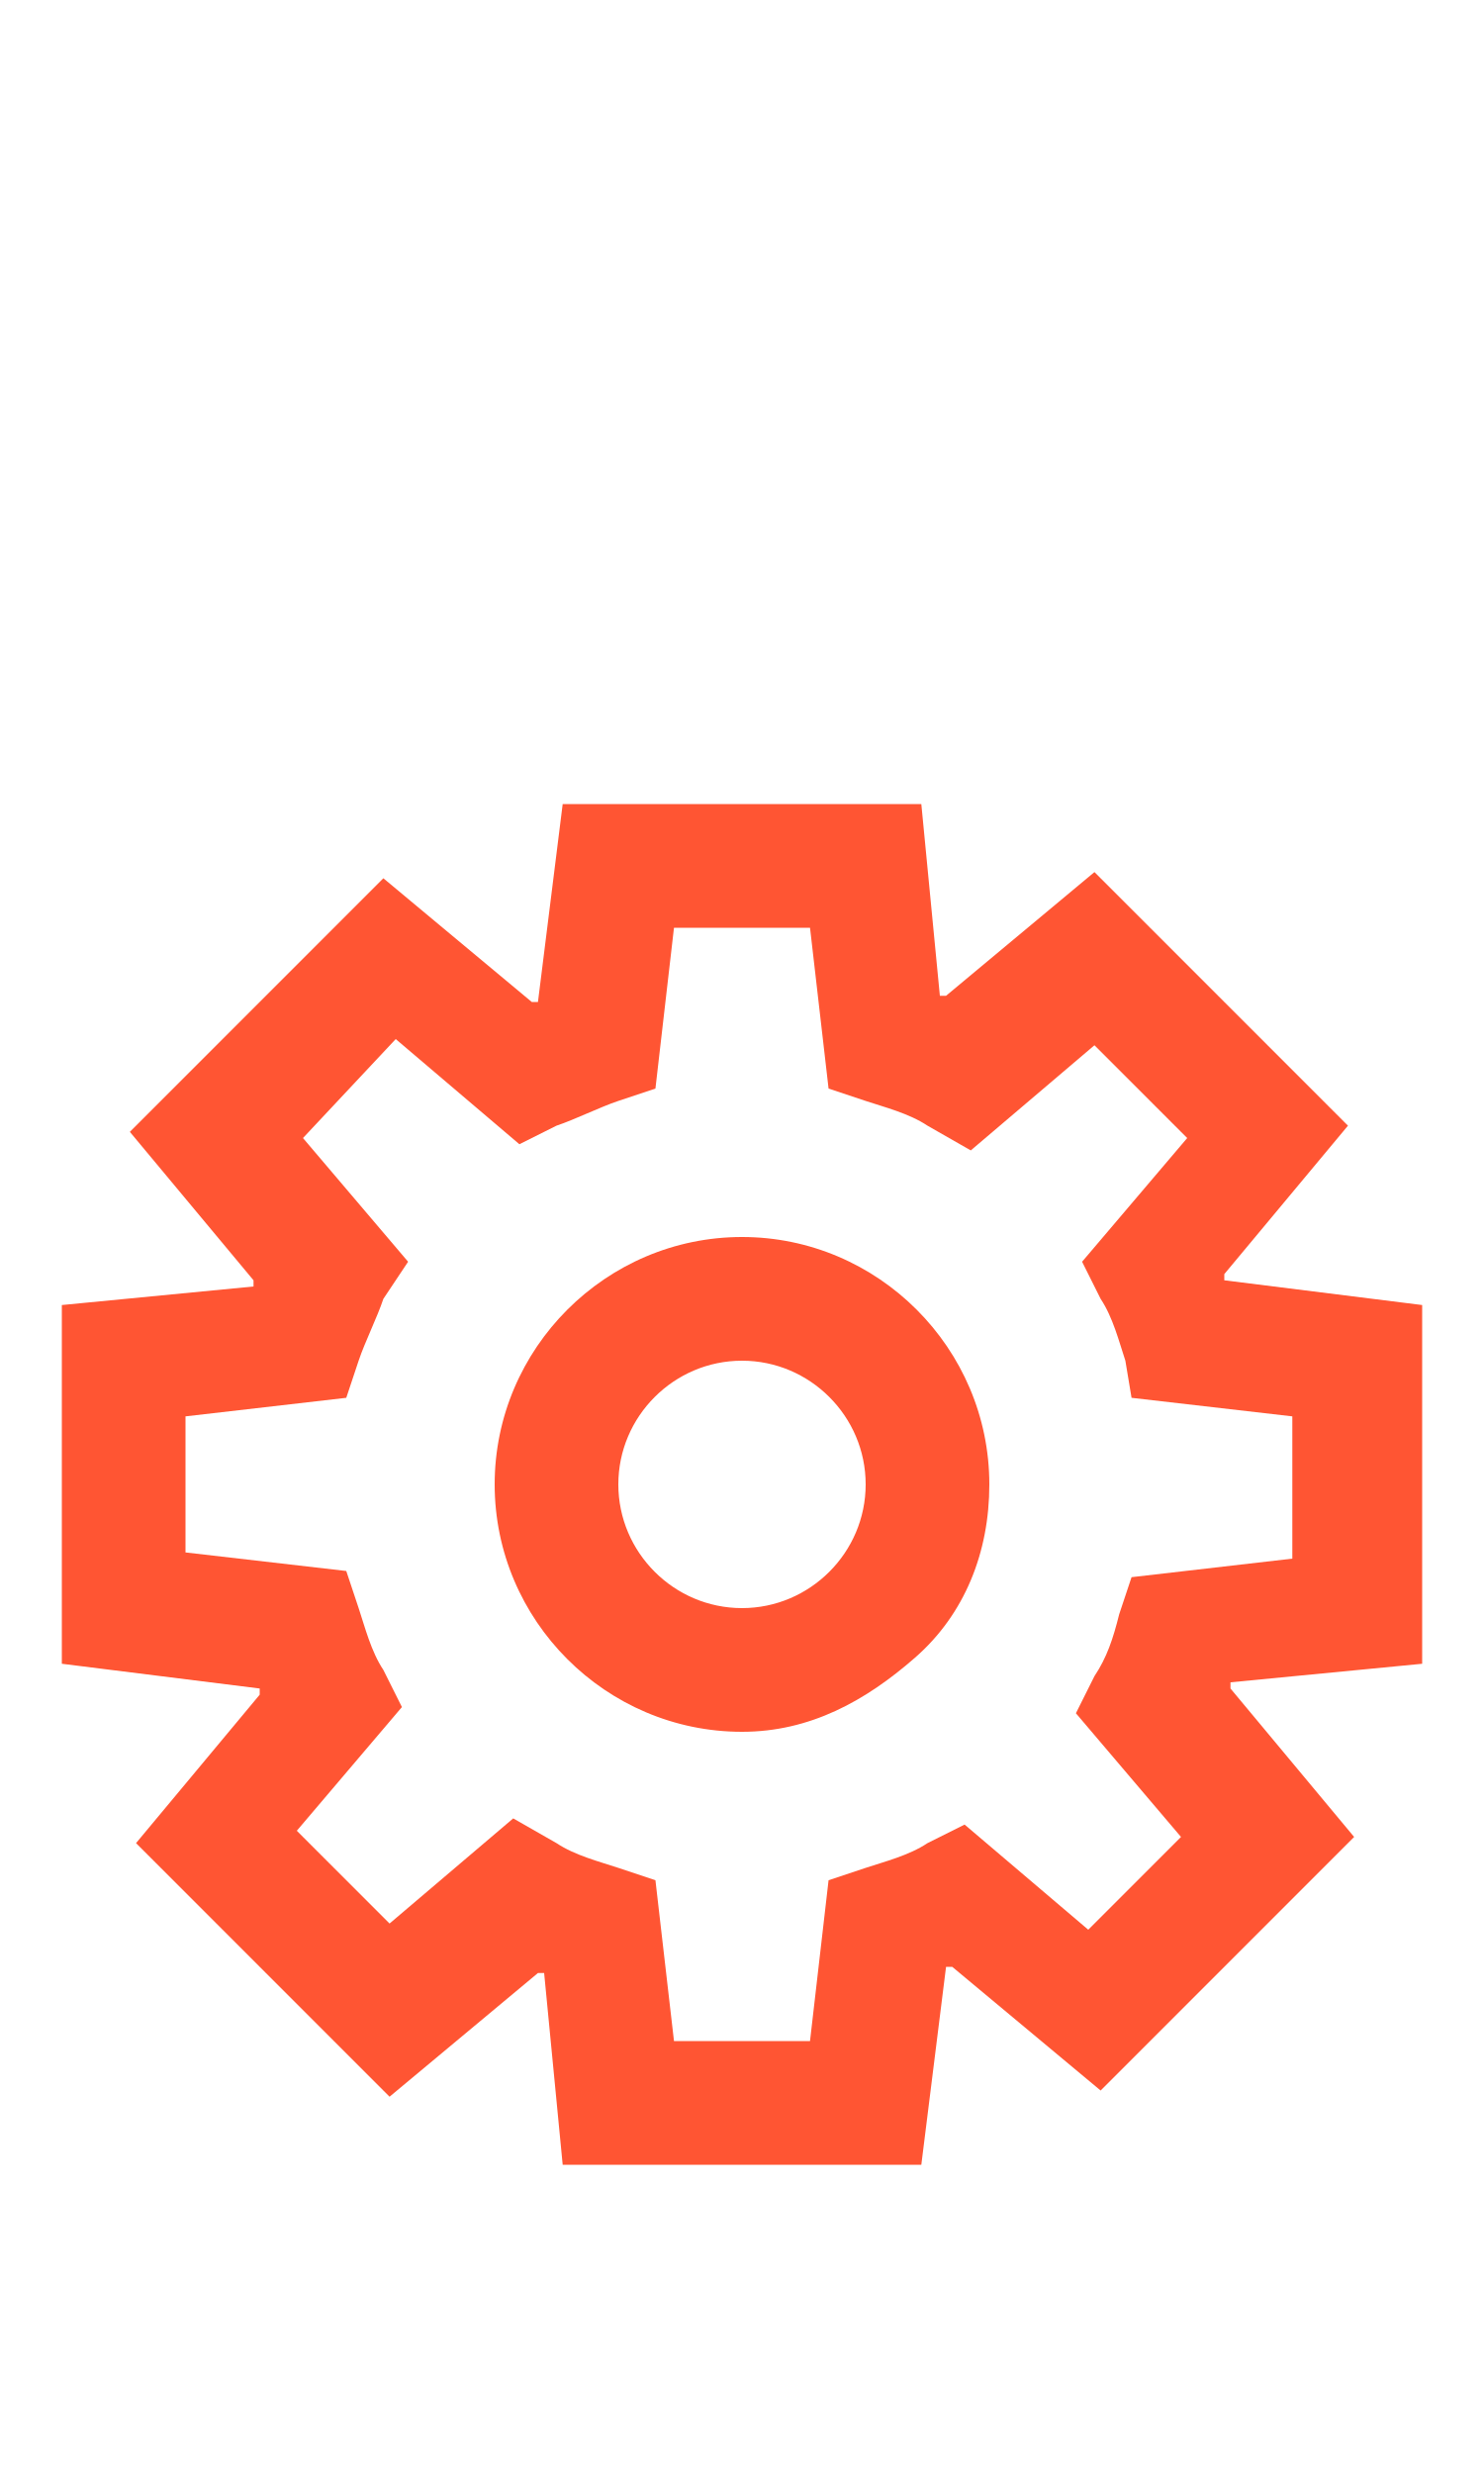
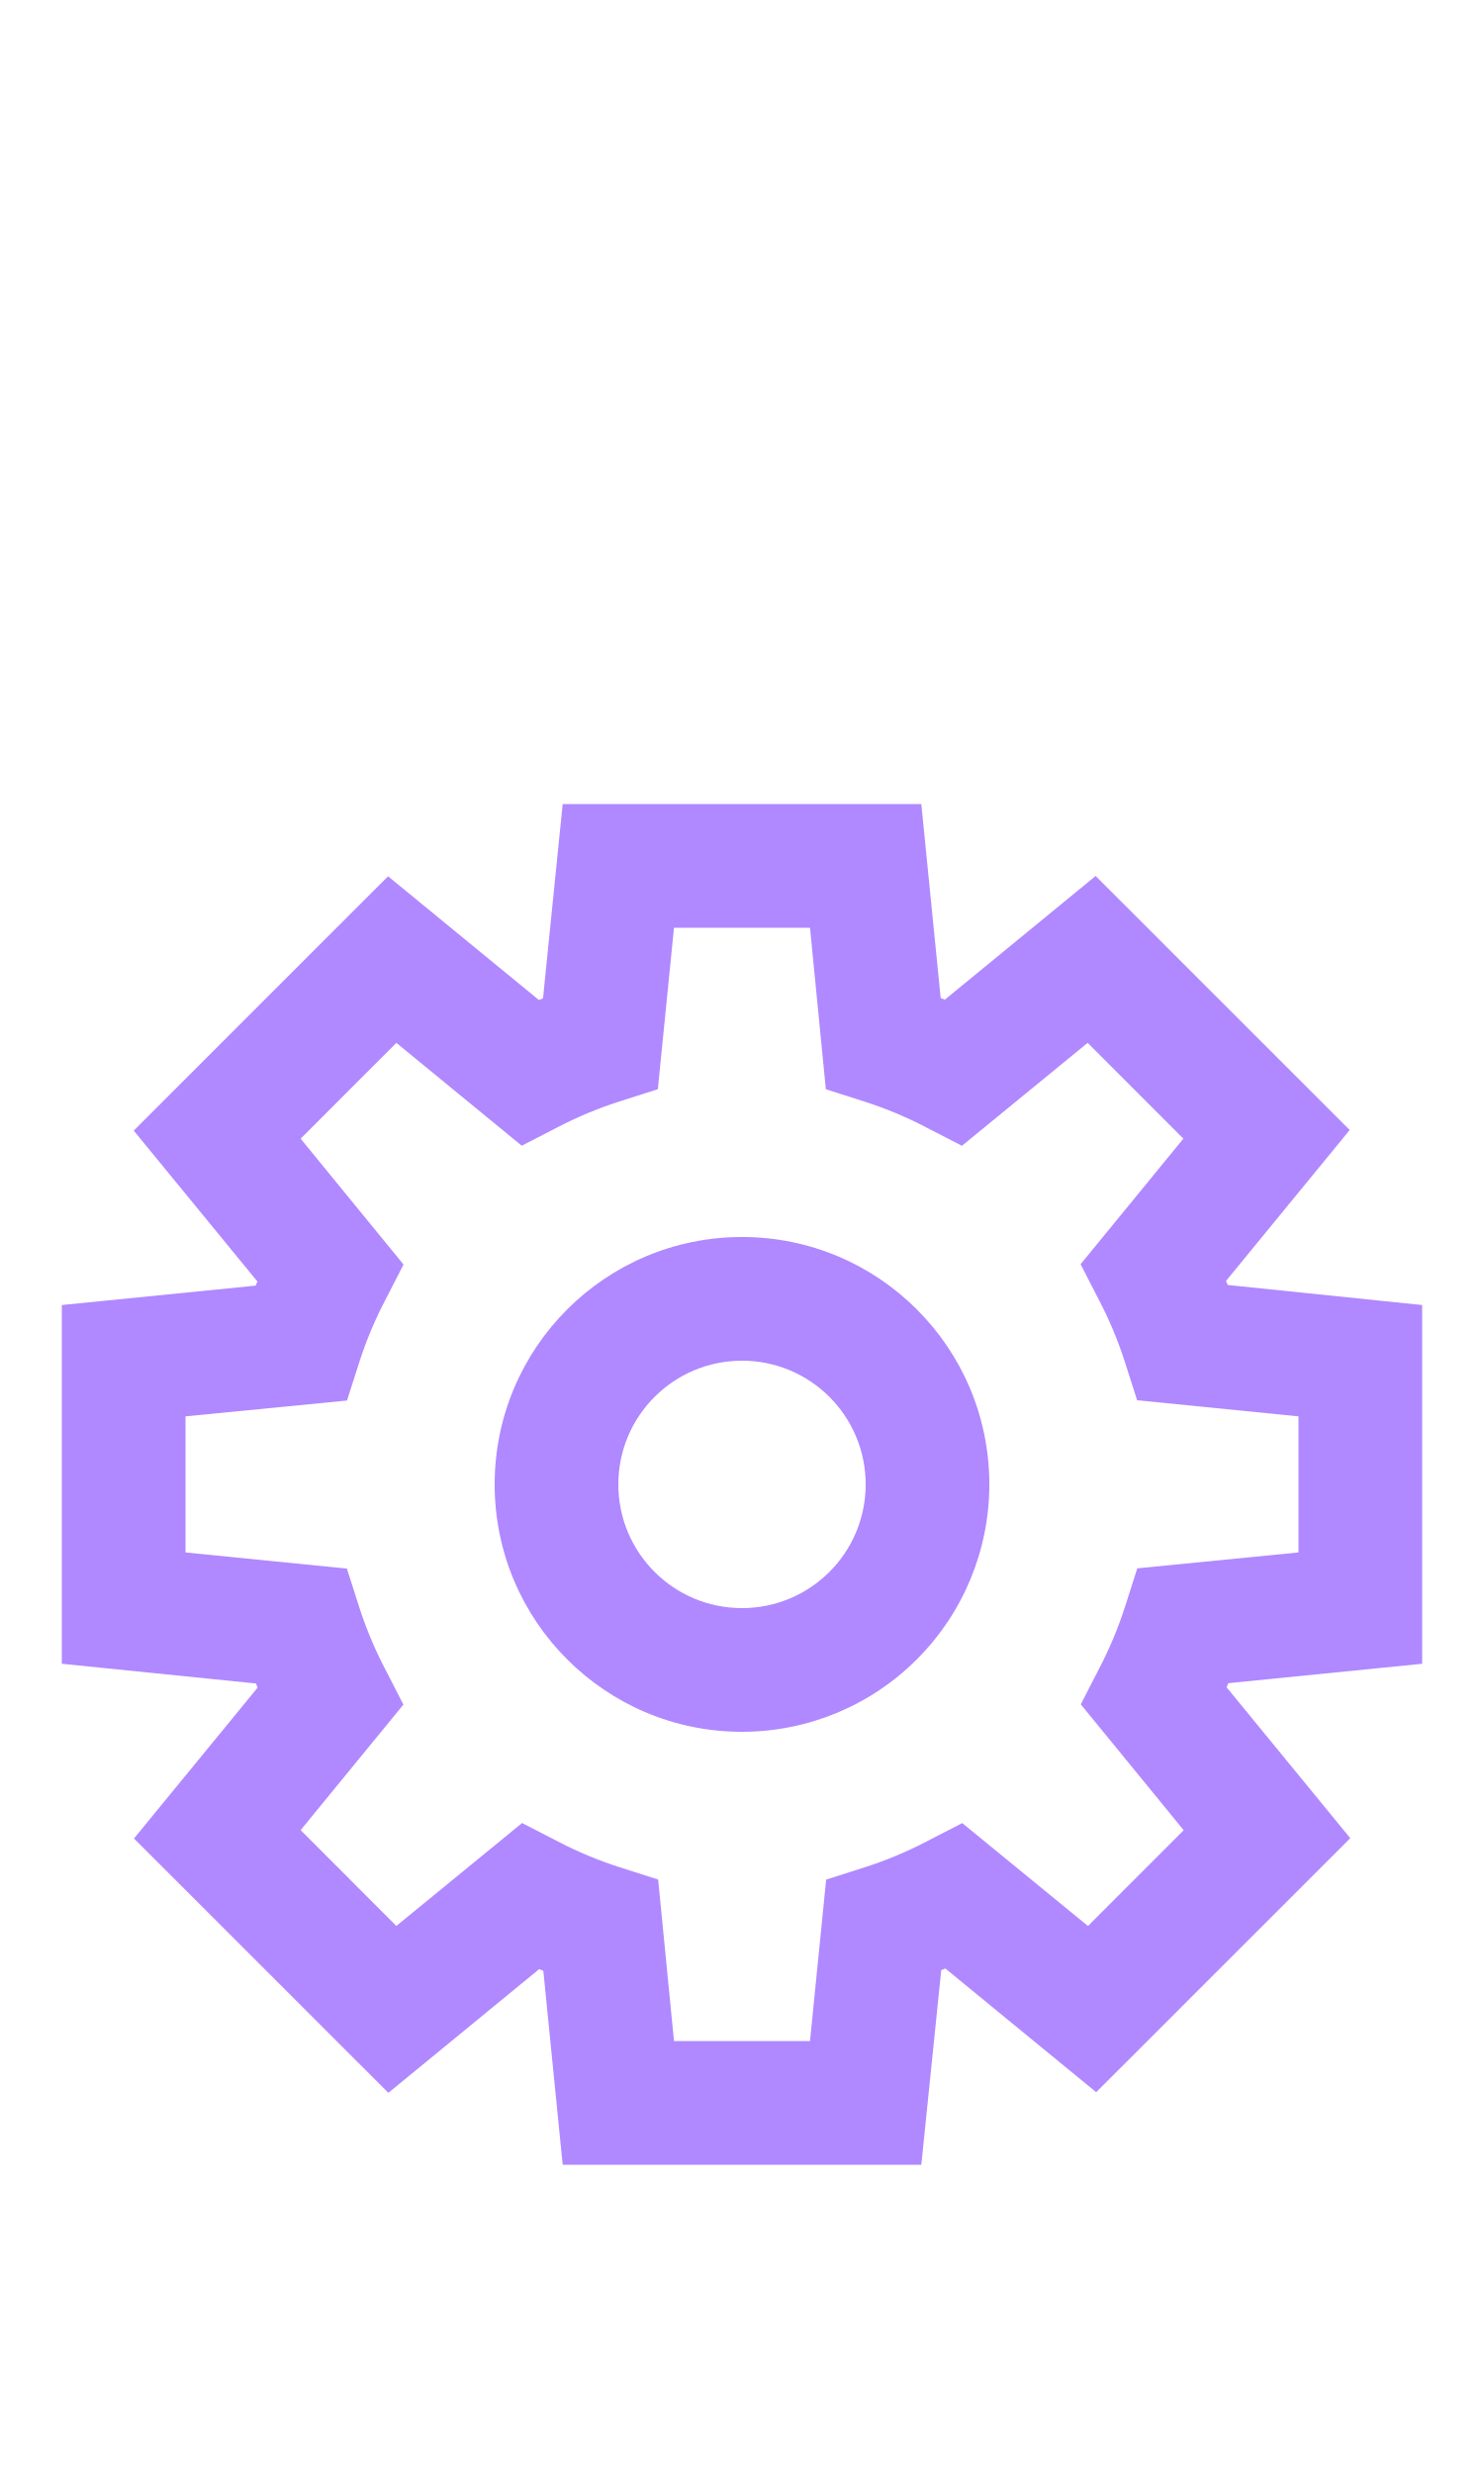
- <svg xmlns="http://www.w3.org/2000/svg" version="1.1" id="Layer_1" x="0px" y="0px" viewBox="0 0 24 40" style="enable-background:new 0 0 24 40;" xml:space="preserve">
-   <style type="text/css">
- 	.st0{fill:#FF5533;}
- </style>
-   <g id="Artboard">
-     <g id="ic_settings-active" transform="translate(1, 13)">
+ <svg xmlns="http://www.w3.org/2000/svg" width="24px" height="40px" viewBox="0 0 24 40" version="1.1">
+   <g id="Artboard" stroke="none" stroke-width="1" fill="none" fill-rule="evenodd">
+     <g id="ic_settings-active" transform="translate(1, 13)" fill="#B088FF" fill-rule="nonzero">
      <g id="Group_8818">
        <g id="Group_8816">
-           <path id="Path_18871" class="st0" d="M13.9,22H8.1l-0.3-3.1l-0.1,0l-2.4,2l-4.1-4.1l2-2.4l0-0.1L0,13.9V8.1l3.1-0.3l0-0.1      l-2-2.4l4.1-4.1l2.4,2l0.1,0L8.1,0h5.8l0.3,3.1l0.1,0l2.4-2l4.1,4.1l-2,2.4l0,0.1L22,8.1v5.8l-3.1,0.3l0,0.1l2,2.4l-4.1,4.1      l-2.4-2l-0.1,0L13.9,22z M9.9,20h2.2l0.3-2.6l0.6-0.2c0.3-0.1,0.7-0.2,1-0.4l0.6-0.3l2,1.7l1.5-1.5l-1.7-2l0.3-0.6      c0.2-0.3,0.3-0.6,0.4-1l0.2-0.6l2.6-0.3V9.9l-2.6-0.3L17.2,9c-0.1-0.3-0.2-0.7-0.4-1l-0.3-0.6l1.7-2l-1.5-1.5l-2,1.7L14,5.2      c-0.3-0.2-0.7-0.3-1-0.4l-0.6-0.2L12.1,2H9.9L9.6,4.6L9,4.8C8.7,4.9,8.3,5.1,8,5.2L7.4,5.5l-2-1.7L3.9,5.4l1.7,2L5.2,8      C5.1,8.3,4.9,8.7,4.8,9L4.6,9.6L2,9.9v2.2l2.6,0.3L4.8,13c0.1,0.3,0.2,0.7,0.4,1l0.3,0.6l-1.7,2l1.5,1.5l2-1.7L8,16.8      c0.3,0.2,0.7,0.3,1,0.4l0.6,0.2L9.9,20z" />
+           <path d="M13.9,22 L8.1,22 L7.787,18.864 L7.72,18.837 L5.281,20.837 L1.167,16.725 L3.167,14.285 L3.139,14.219 L0,13.9 L0,8.1 L3.135,7.786 L3.163,7.72 L1.163,5.28 L5.276,1.168 L7.715,3.168 L7.782,3.141 L8.1,0 L13.9,0 L14.213,3.136 L14.28,3.163 L16.719,1.163 L20.828,5.27 L18.828,7.71 L18.856,7.776 L22,8.1 L22,13.9 L18.865,14.214 L18.837,14.28 L20.837,16.72 L16.728,20.827 L14.289,18.827 L14.222,18.854 L13.9,22 Z M9.9,20 L12.1,20 L12.361,17.39 L12.987,17.19 C13.329,17.08 13.661,16.942 13.979,16.776 L14.562,16.476 L16.595,18.14 L18.143,16.591 L16.479,14.556 L16.779,13.972 C16.945,13.654 17.083,13.323 17.193,12.982 L17.393,12.357 L20,12.1 L20,9.9 L17.39,9.639 L17.19,9.014 C17.08,8.673 16.942,8.342 16.776,8.024 L16.476,7.44 L18.138,5.41 L16.59,3.861 L14.557,5.525 L13.974,5.225 C13.656,5.059 13.324,4.921 12.982,4.811 L12.356,4.611 L12.1,2 L9.9,2 L9.639,4.61 L9.013,4.81 C8.671,4.92 8.339,5.058 8.021,5.224 L7.438,5.524 L5.41,3.861 L3.862,5.41 L5.526,7.445 L5.226,8.029 C5.06,8.347 4.922,8.678 4.812,9.019 L4.612,9.644 L2,9.9 L2,12.1 L4.61,12.361 L4.81,12.986 C4.92,13.327 5.058,13.658 5.224,13.976 L5.524,14.56 L3.862,16.59 L5.41,18.139 L7.443,16.475 L8.026,16.775 C8.344,16.941 8.676,17.079 9.018,17.189 L9.644,17.389 L9.9,20 Z" id="Path_18871" />
        </g>
        <g id="Group_8817" transform="translate(7, 7)">
-           <path id="Path_18872" class="st0" d="M4,8C1.8,8,0,6.2,0,4s1.8-4,4-4s4,1.8,4,4c0,1.1-0.4,2.1-1.2,2.8S5.1,8,4,8z M4,2      C2.9,2,2,2.9,2,4s0.9,2,2,2s2-0.9,2-2S5.1,2,4,2z" />
+           <path d="M4,8 C1.791,8 0,6.209 0,4 C0,1.791 1.791,0 4,0 C6.209,0 8,1.791 8,4 C8,5.061 7.579,6.078 6.828,6.828 C6.078,7.579 5.061,8 4,8 Z M4,2 C2.895,2 2,2.895 2,4 C2,5.105 2.895,6 4,6 C5.105,6 6,5.105 6,4 C6,2.895 5.105,2 4,2 Z" id="Path_18872" />
        </g>
      </g>
    </g>
  </g>
</svg>
